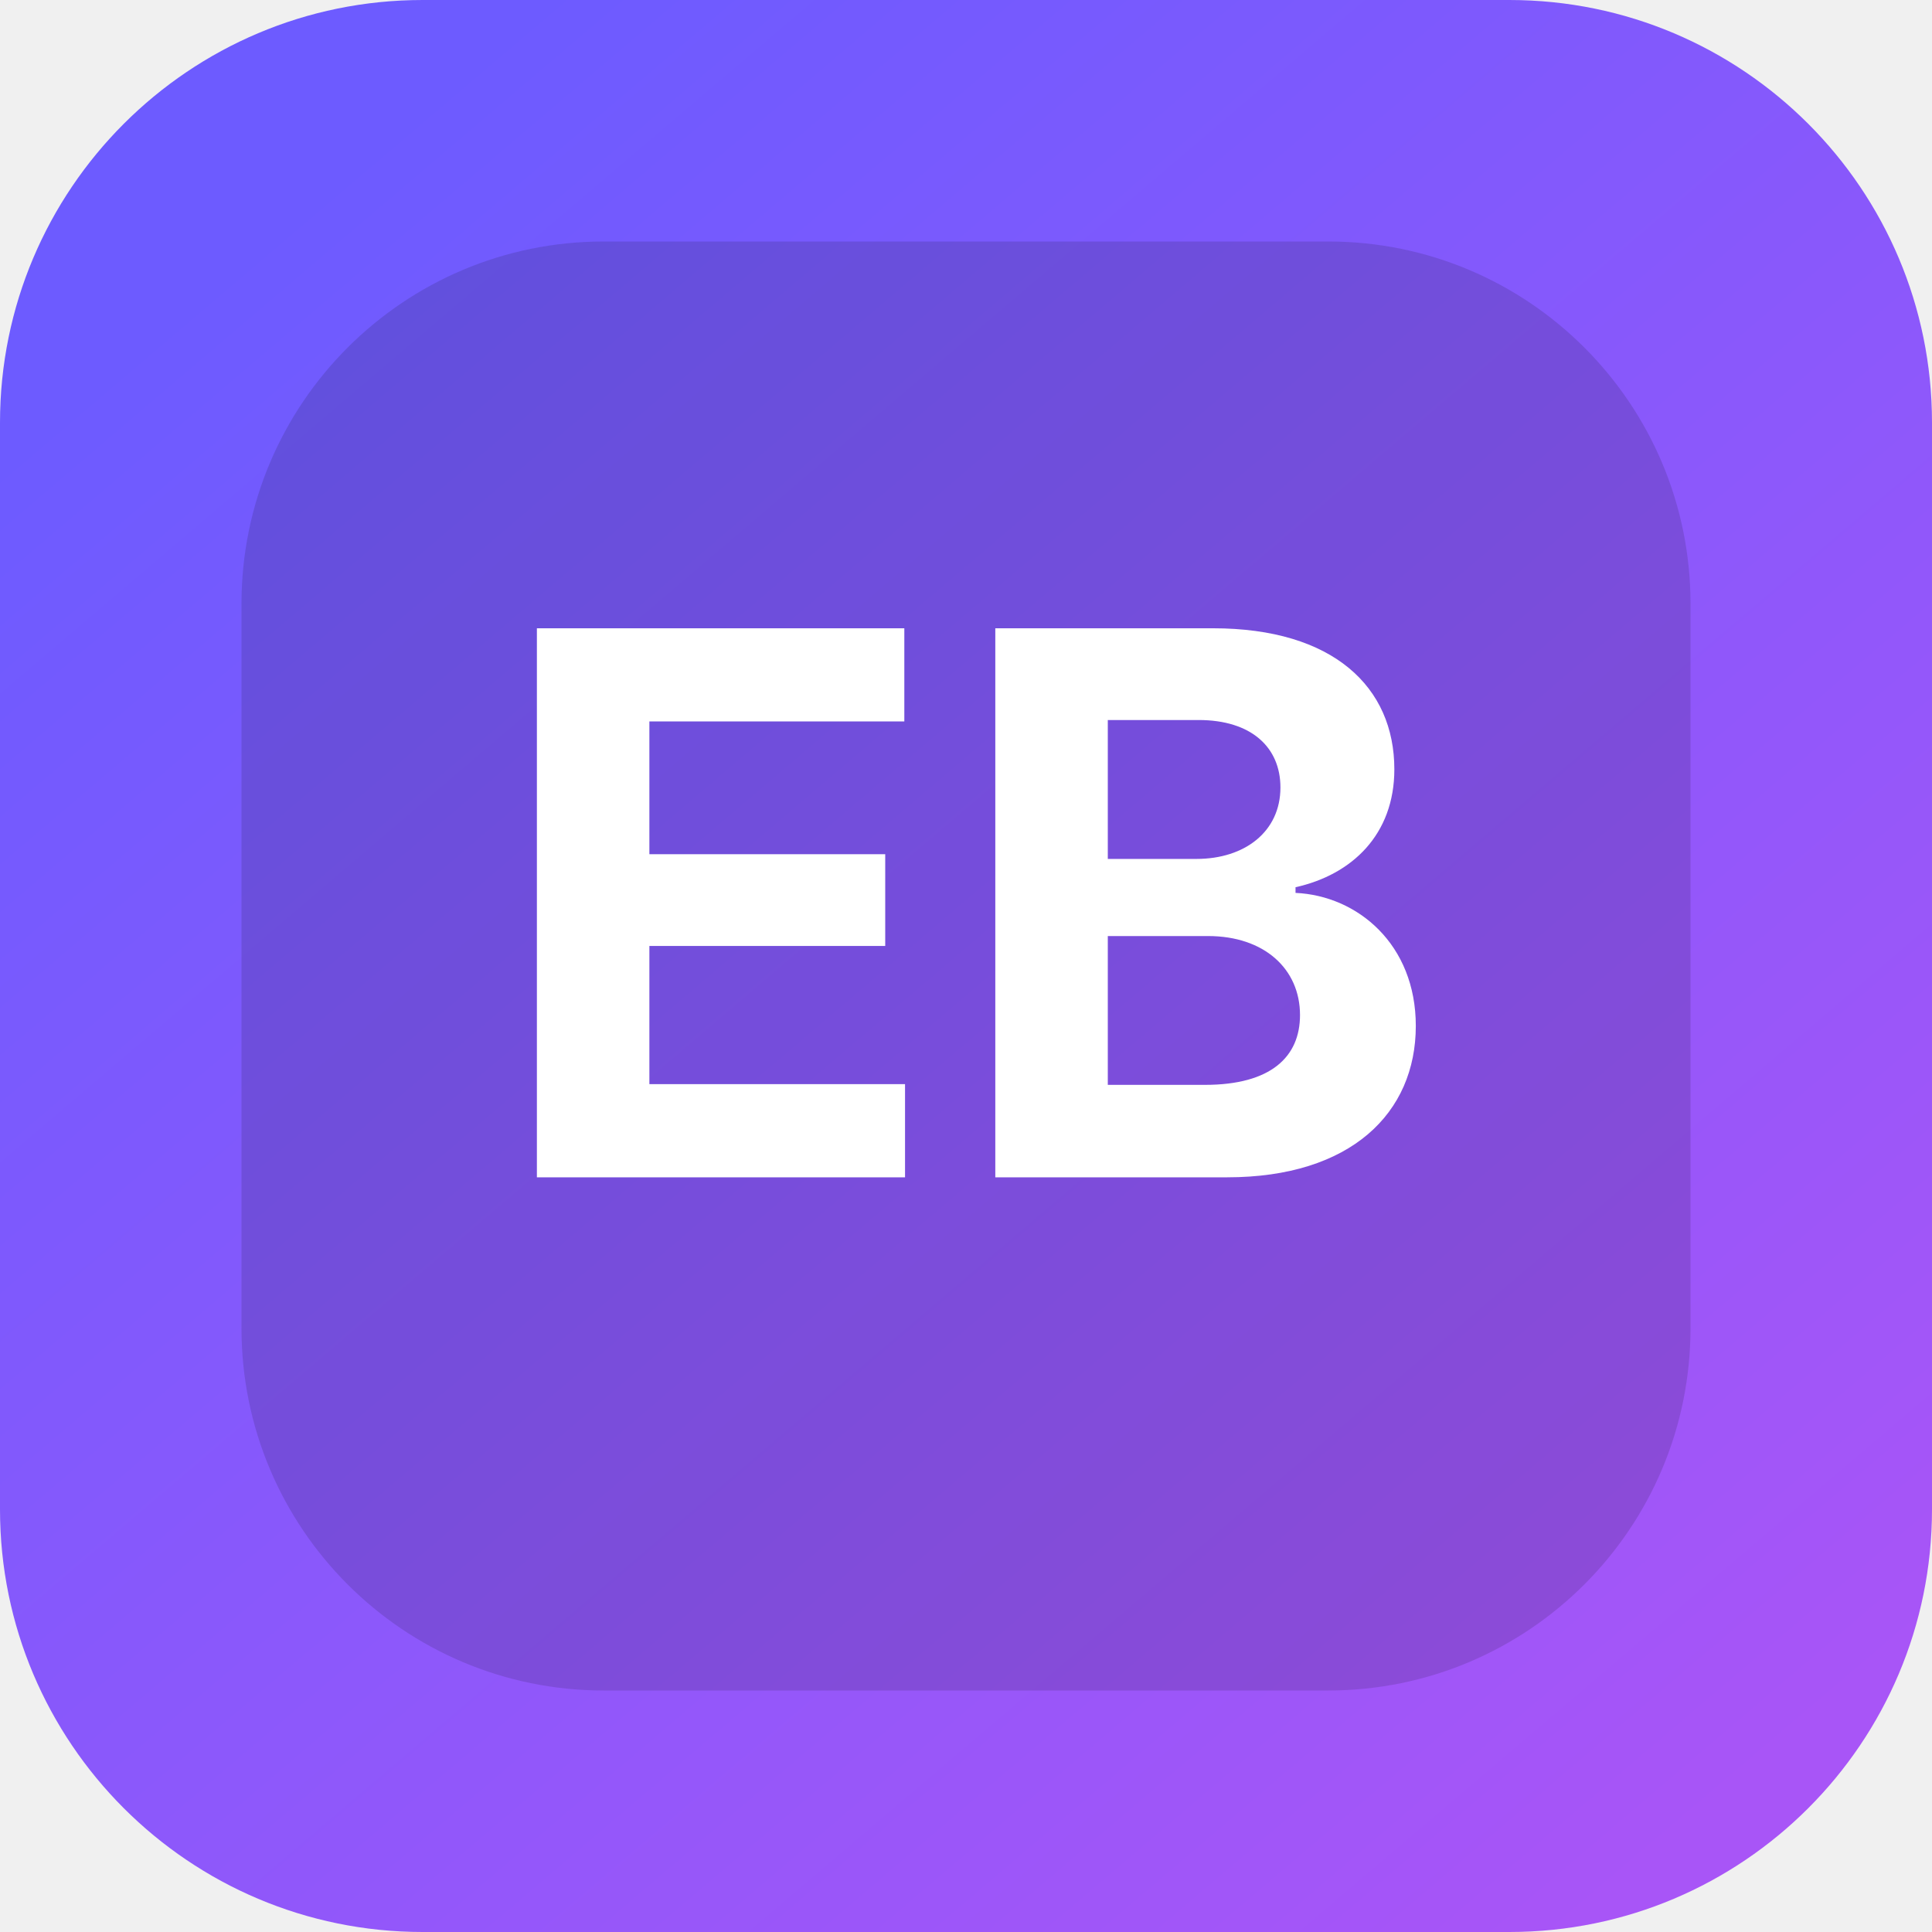
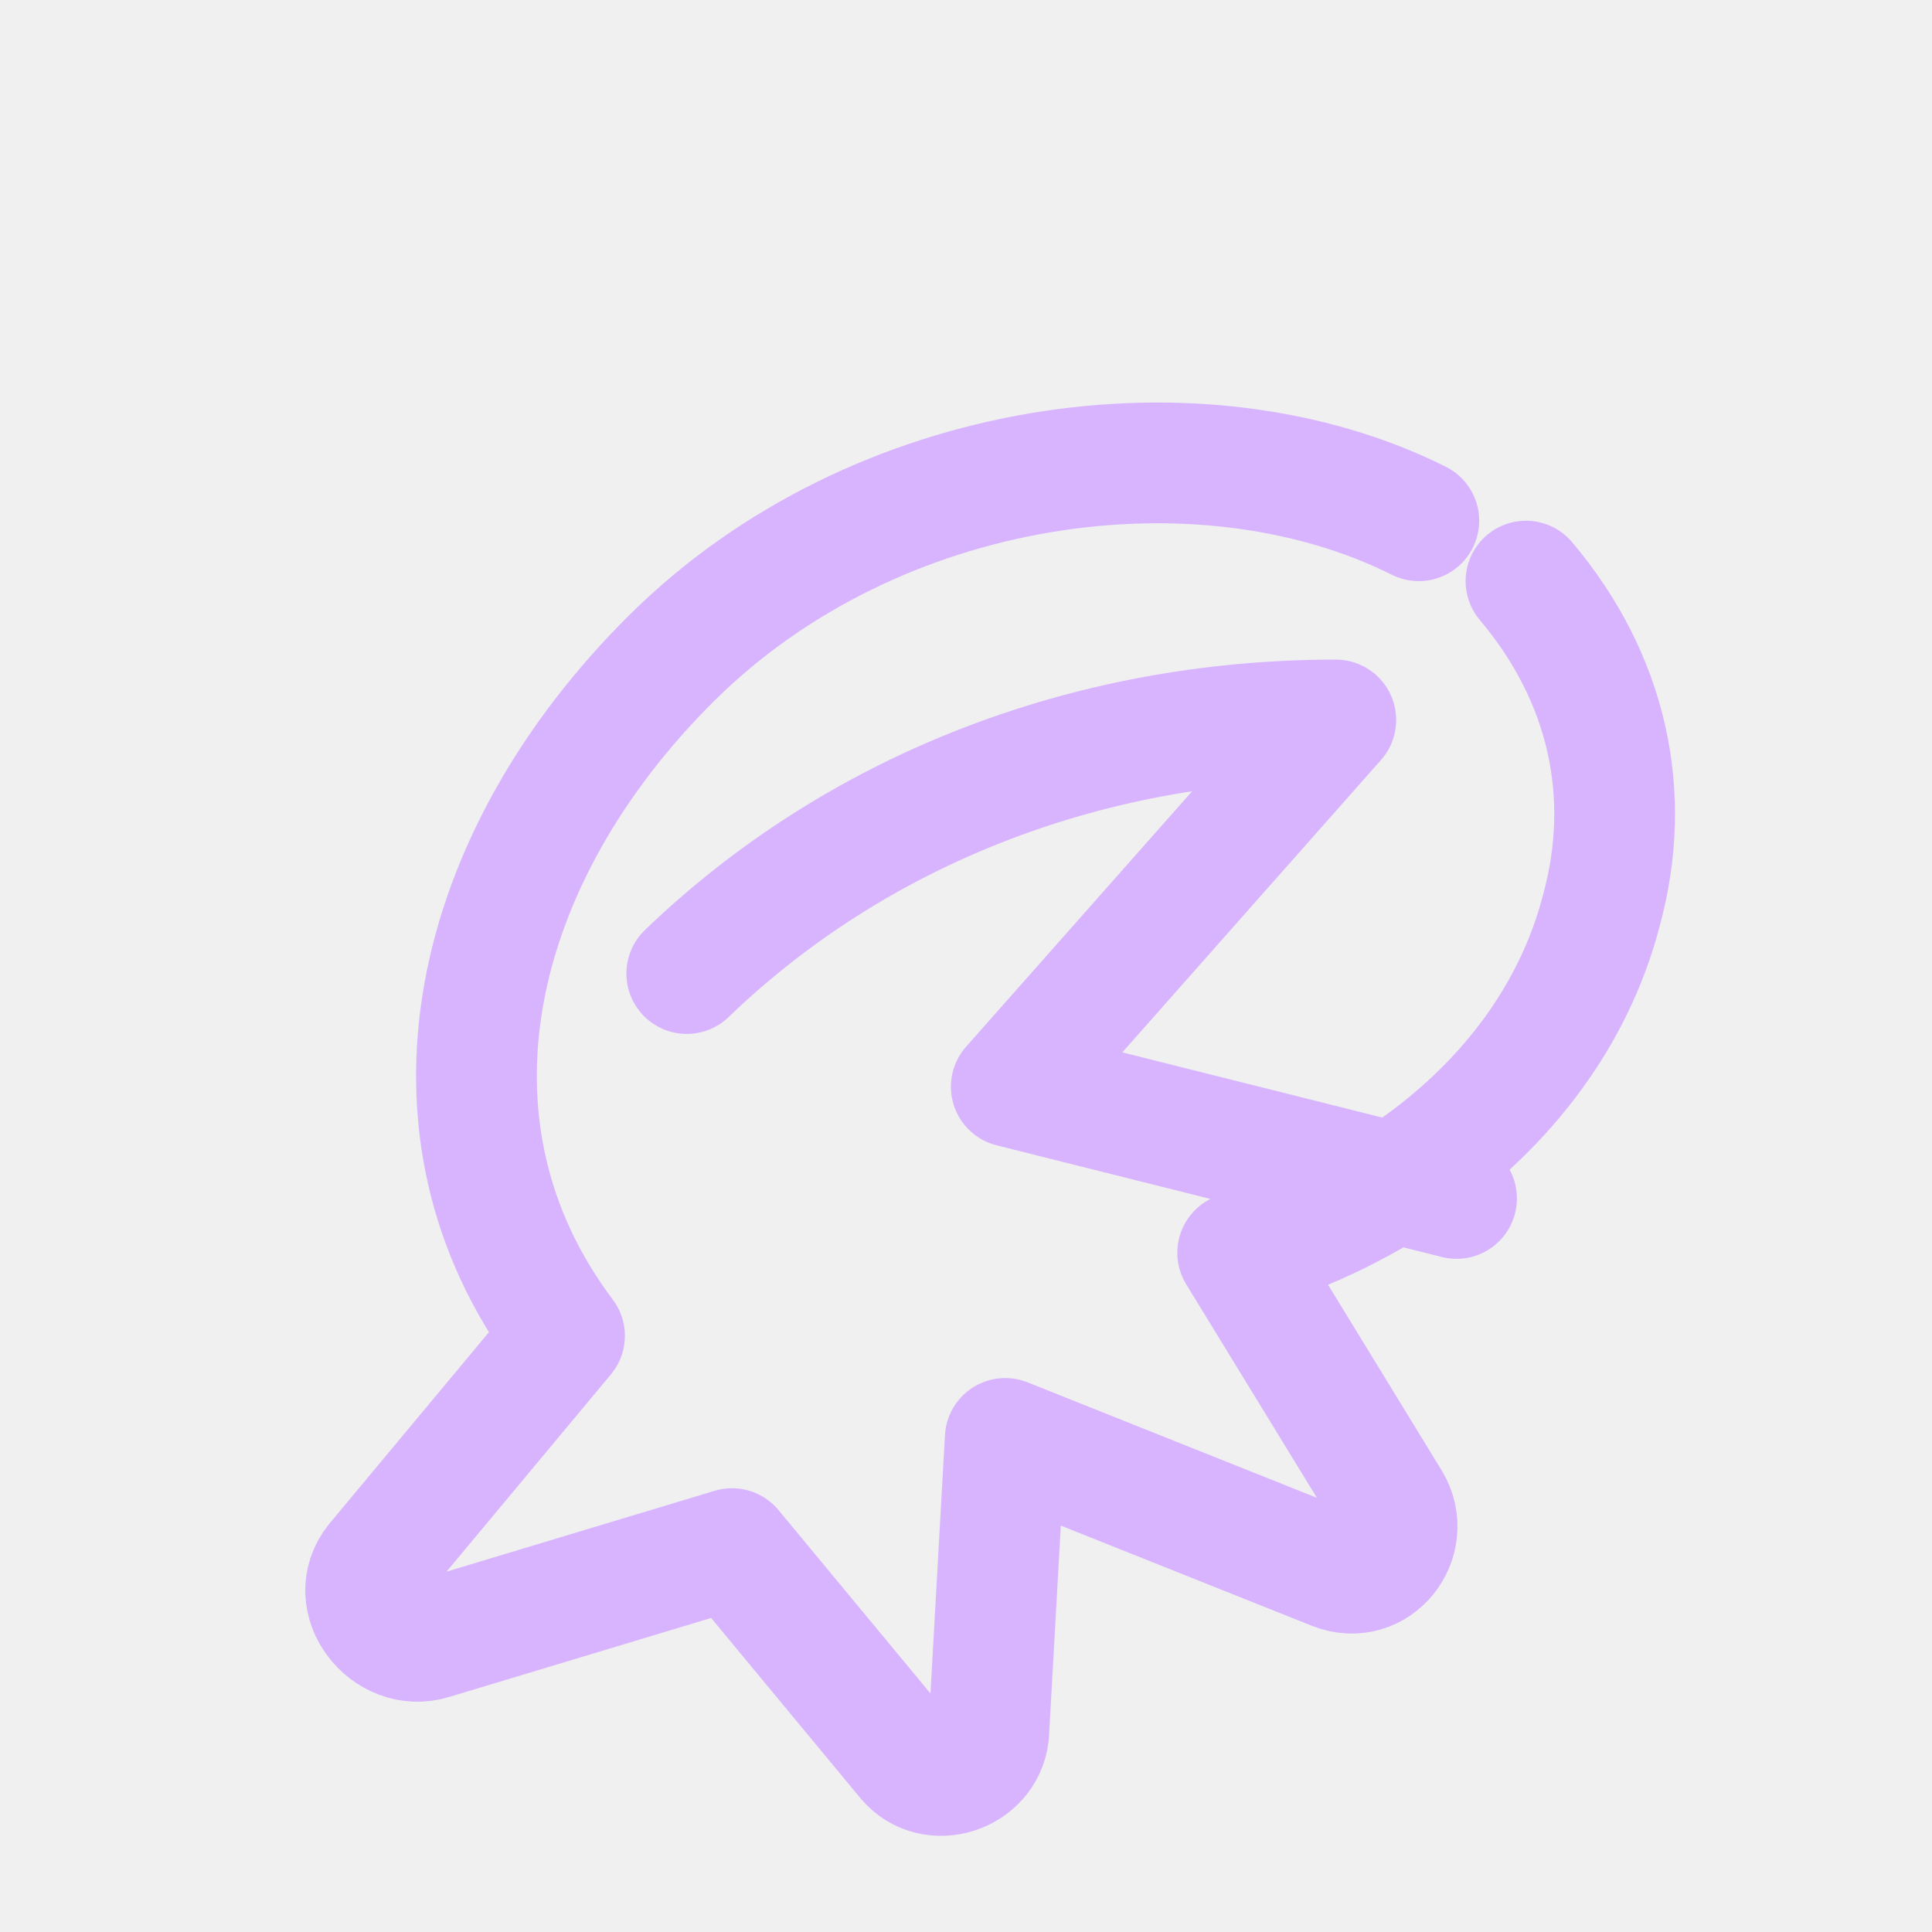
<svg xmlns="http://www.w3.org/2000/svg" width="128" height="128" viewBox="0 0 128 128" fill="none">
-   <defs>
-     <linearGradient id="eb_icon_gradient" x1="24" y1="10" x2="116" y2="118" gradientUnits="userSpaceOnUse">
-       <stop stop-color="#6D5BFF" />
-       <stop offset="1" stop-color="#A855F7" />
-     </linearGradient>
-   </defs>
-   <rect width="128" height="128" rx="28" fill="url(#eb_icon_gradient)" />
-   <rect x="16" y="16" width="96" height="96" rx="24" fill="rgba(12, 12, 18, 0.14)" />
-   <text x="64" y="78" text-anchor="middle" font-family="Inter, 'Segoe UI', sans-serif" font-weight="700" font-size="50" fill="white">
-     EB
-   </text>
+   <path d="M94 34.5c-14.4-7.2-36-4.3-49.5 9.1C31.2 56.8 27 74.7 37.4 88.5l-12.5 15c-2 2.5.8 6 3.7 5.1l19.9-6 11.6 14c1.7 2 5.1.9 5.4-1.7l1.1-19.6 21.8 8.7c2.8 1.1 5.2-2 3.7-4.5L82 83c11.4-3.3 21.2-11.5 24.1-22.7 2.1-7.7.4-15.4-5-21.8" stroke="#D8B4FE" stroke-width="8" stroke-linecap="round" stroke-linejoin="round" />
+   <path d="M45.5 64.5c11-10.6 26.2-16.8 43-16.8L67 72l29.5 7.4" stroke="#D8B4FE" stroke-width="8" stroke-linecap="round" stroke-linejoin="round" />
</svg>
